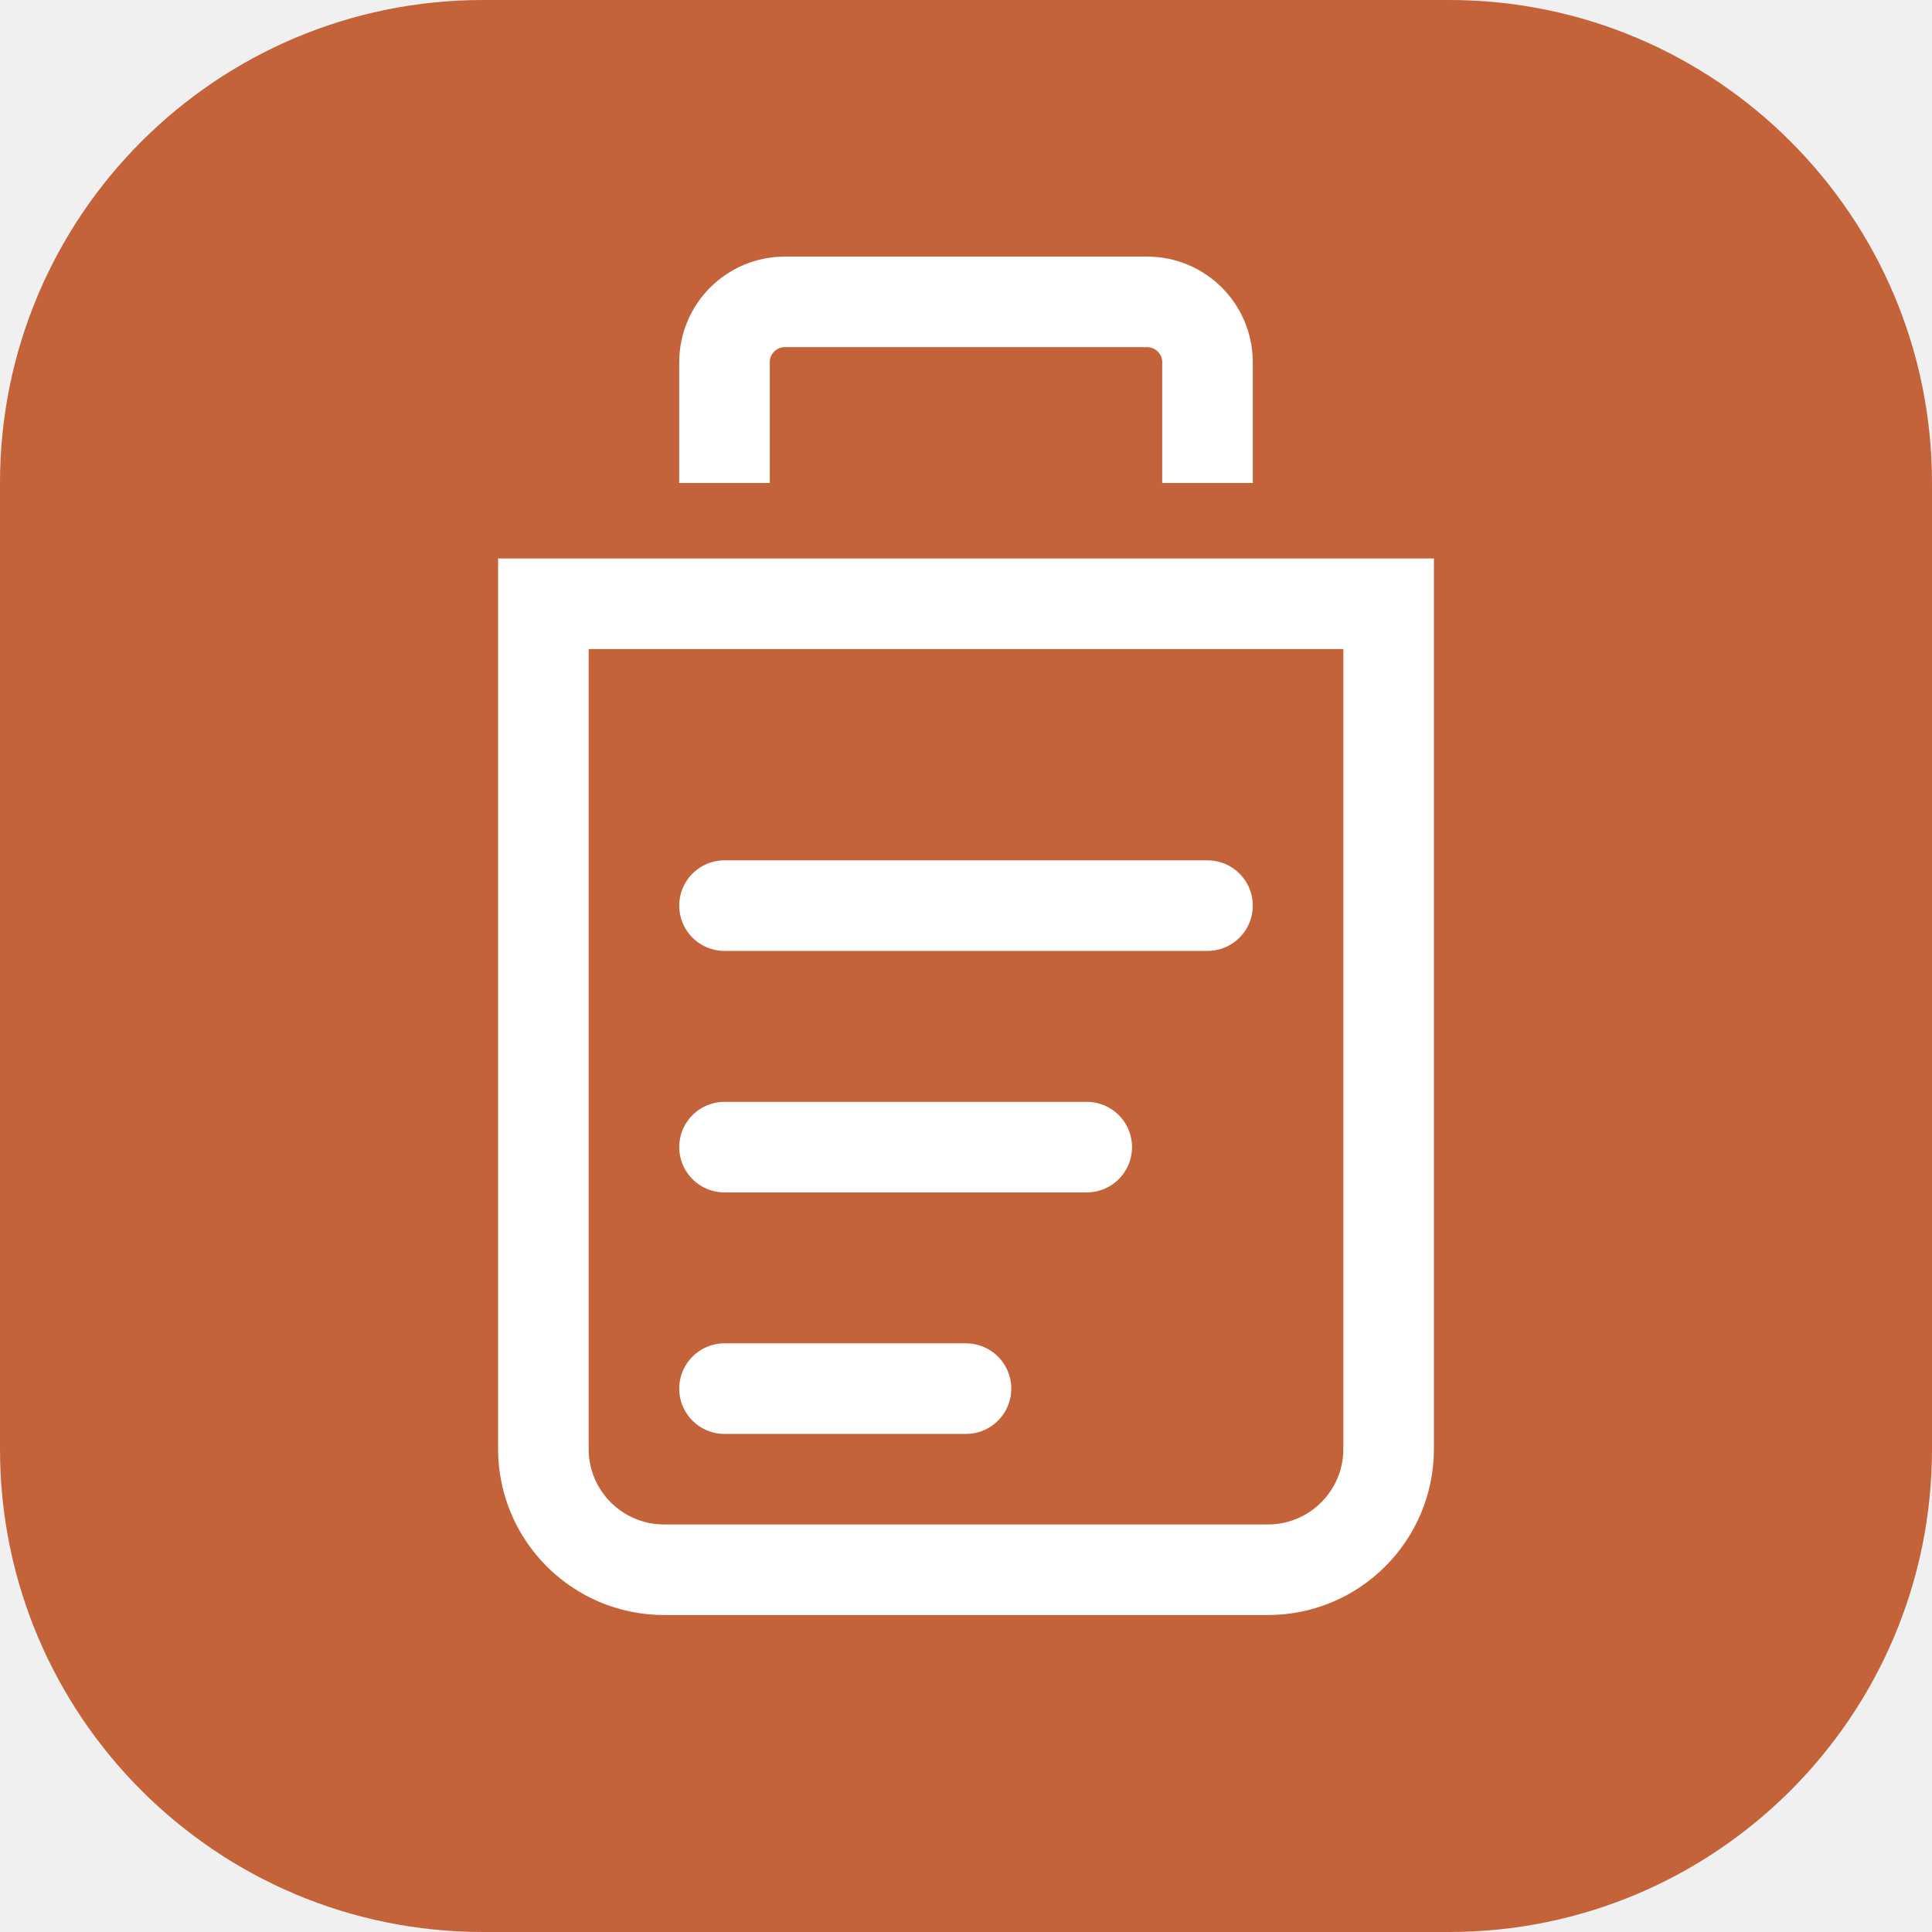
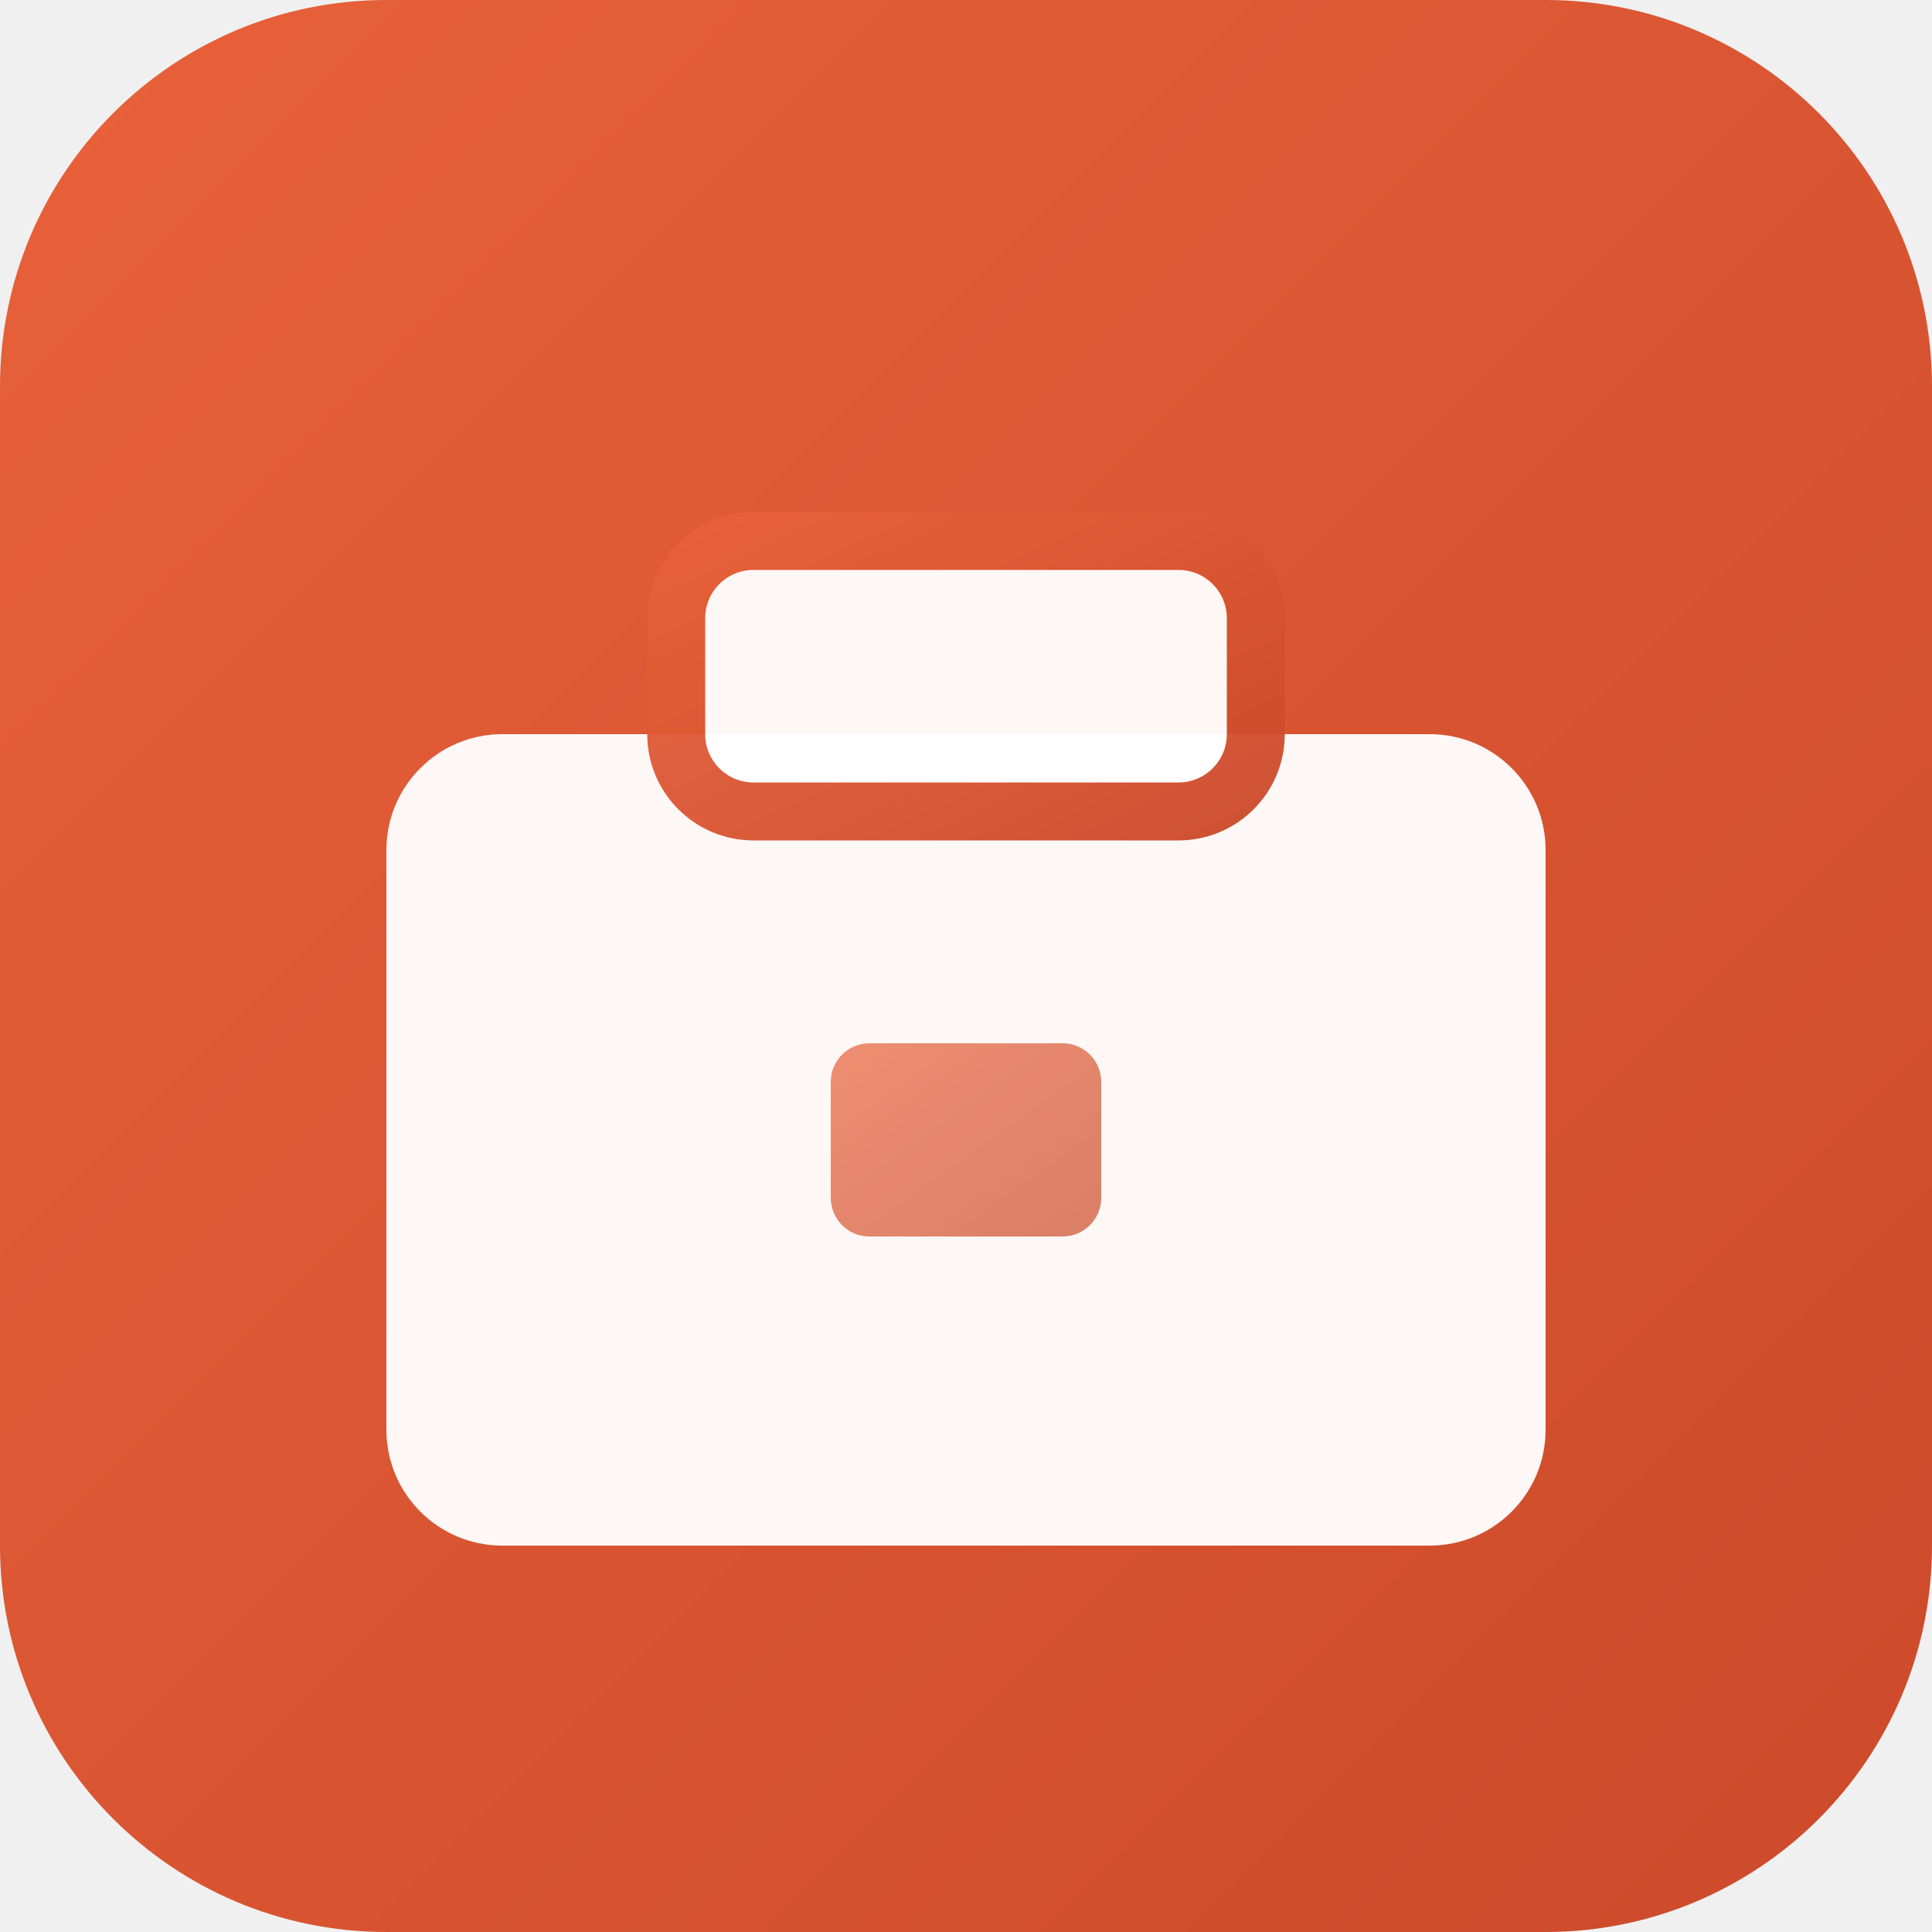
- <svg xmlns="http://www.w3.org/2000/svg" width="32" height="32" viewBox="0 0 32 32">
-   <rect width="32" height="32" rx="8" fill="#c4623a" />
-   <path d="M9 10h14v14a2 2 0 0 1-2 2h-10a2 2 0 0 1-2-2V10z" fill="none" stroke="white" stroke-width="1.5" />
-   <path d="M12 8v-2a1 1 0 0 1 1-1h6a1 1 0 0 1 1 1v2" fill="none" stroke="white" stroke-width="1.5" />
-   <path d="M12 15h8M12 19h6M12 23h4" stroke="white" stroke-width="1.5" stroke-linecap="round" />
+ <svg xmlns="http://www.w3.org/2000/svg" viewBox="0 0 100 100">
+   <defs>
+     <linearGradient id="g" x1="0" y1="0" x2="1" y2="1">
+       <stop offset="0%" stop-color="#E8613A" />
+       <stop offset="100%" stop-color="#CC4A2A" />
+     </linearGradient>
+   </defs>
+   <rect width="100" height="100" rx="20" fill="url(#g)" />
+   <rect x="20" y="38" width="60" height="42" rx="6" fill="white" opacity="0.95" />
+   <rect x="35" y="28" width="30" height="14" rx="4" fill="white" opacity="0.95" stroke="url(#g)" stroke-width="3" />
+   <rect x="43" y="54" width="14" height="10" rx="2" fill="url(#g)" opacity="0.7" />
+   <line x1="40" y1="70" x2="60" y2="70" stroke="url(#g)" stroke-width="1.5" stroke-linecap="round" opacity="0.3" />
+   <line x1="40" y1="74" x2="55" y2="74" stroke="url(#g)" stroke-width="1.5" stroke-linecap="round" opacity="0.3" />
</svg>
